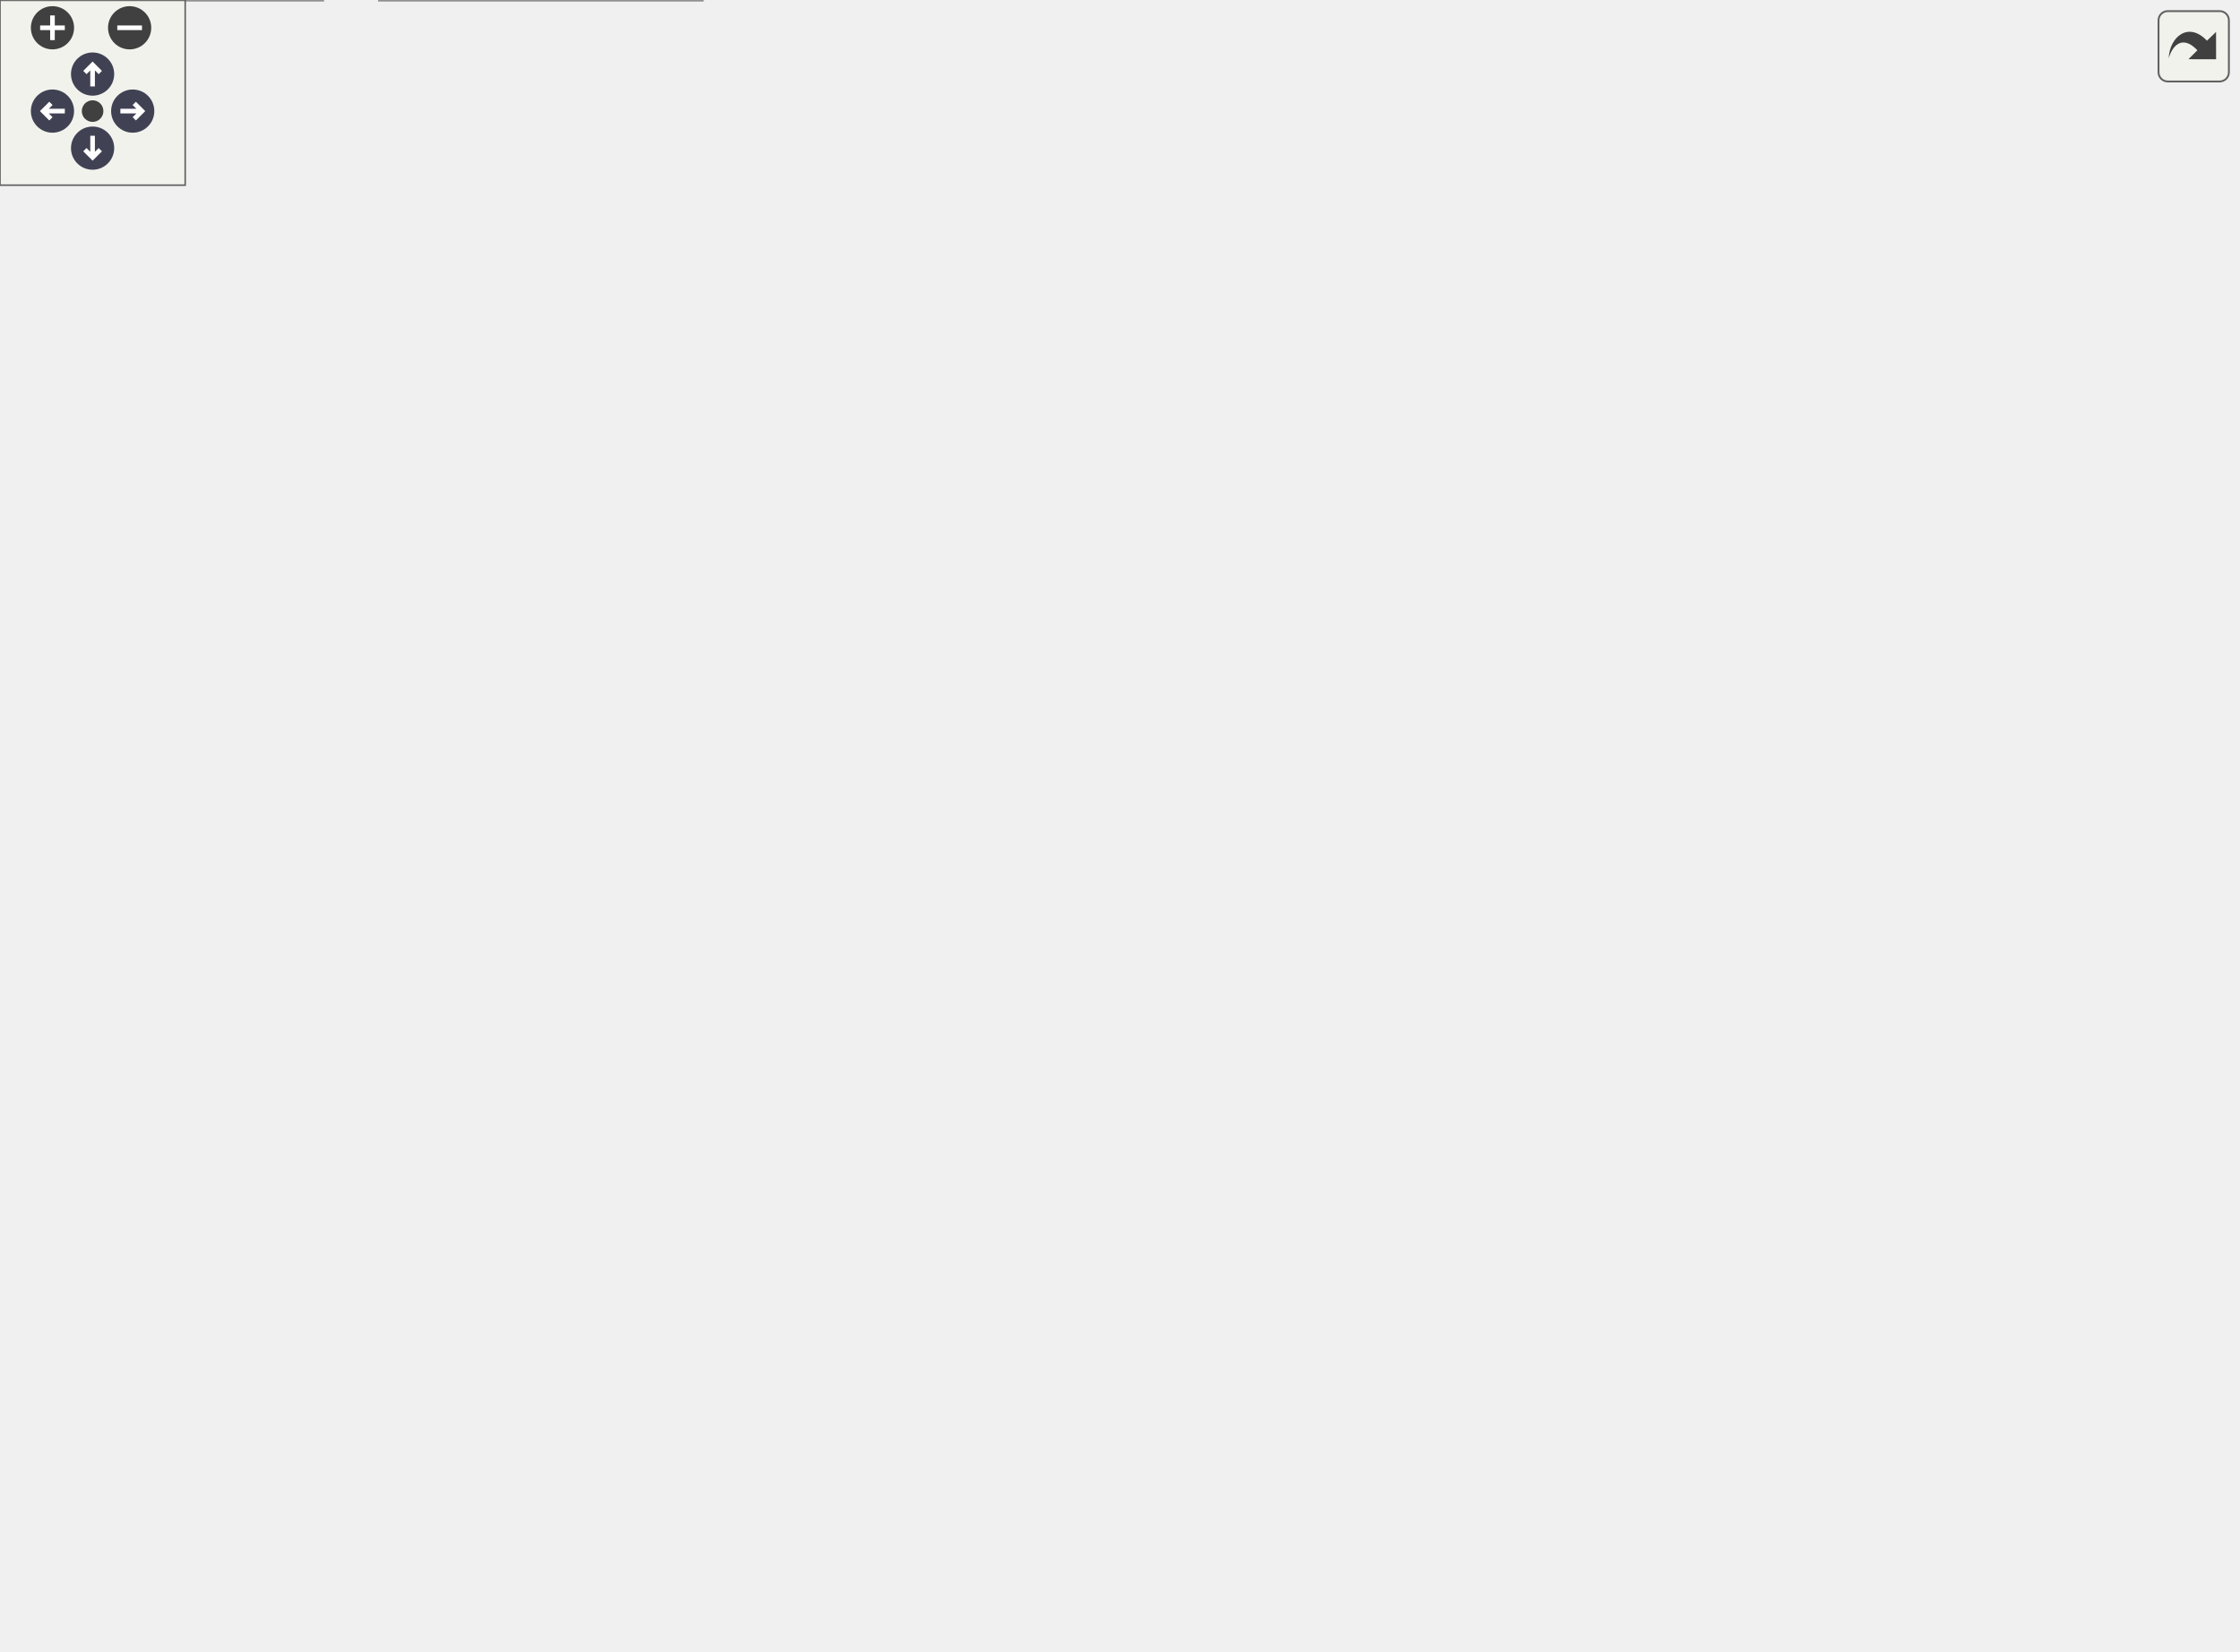
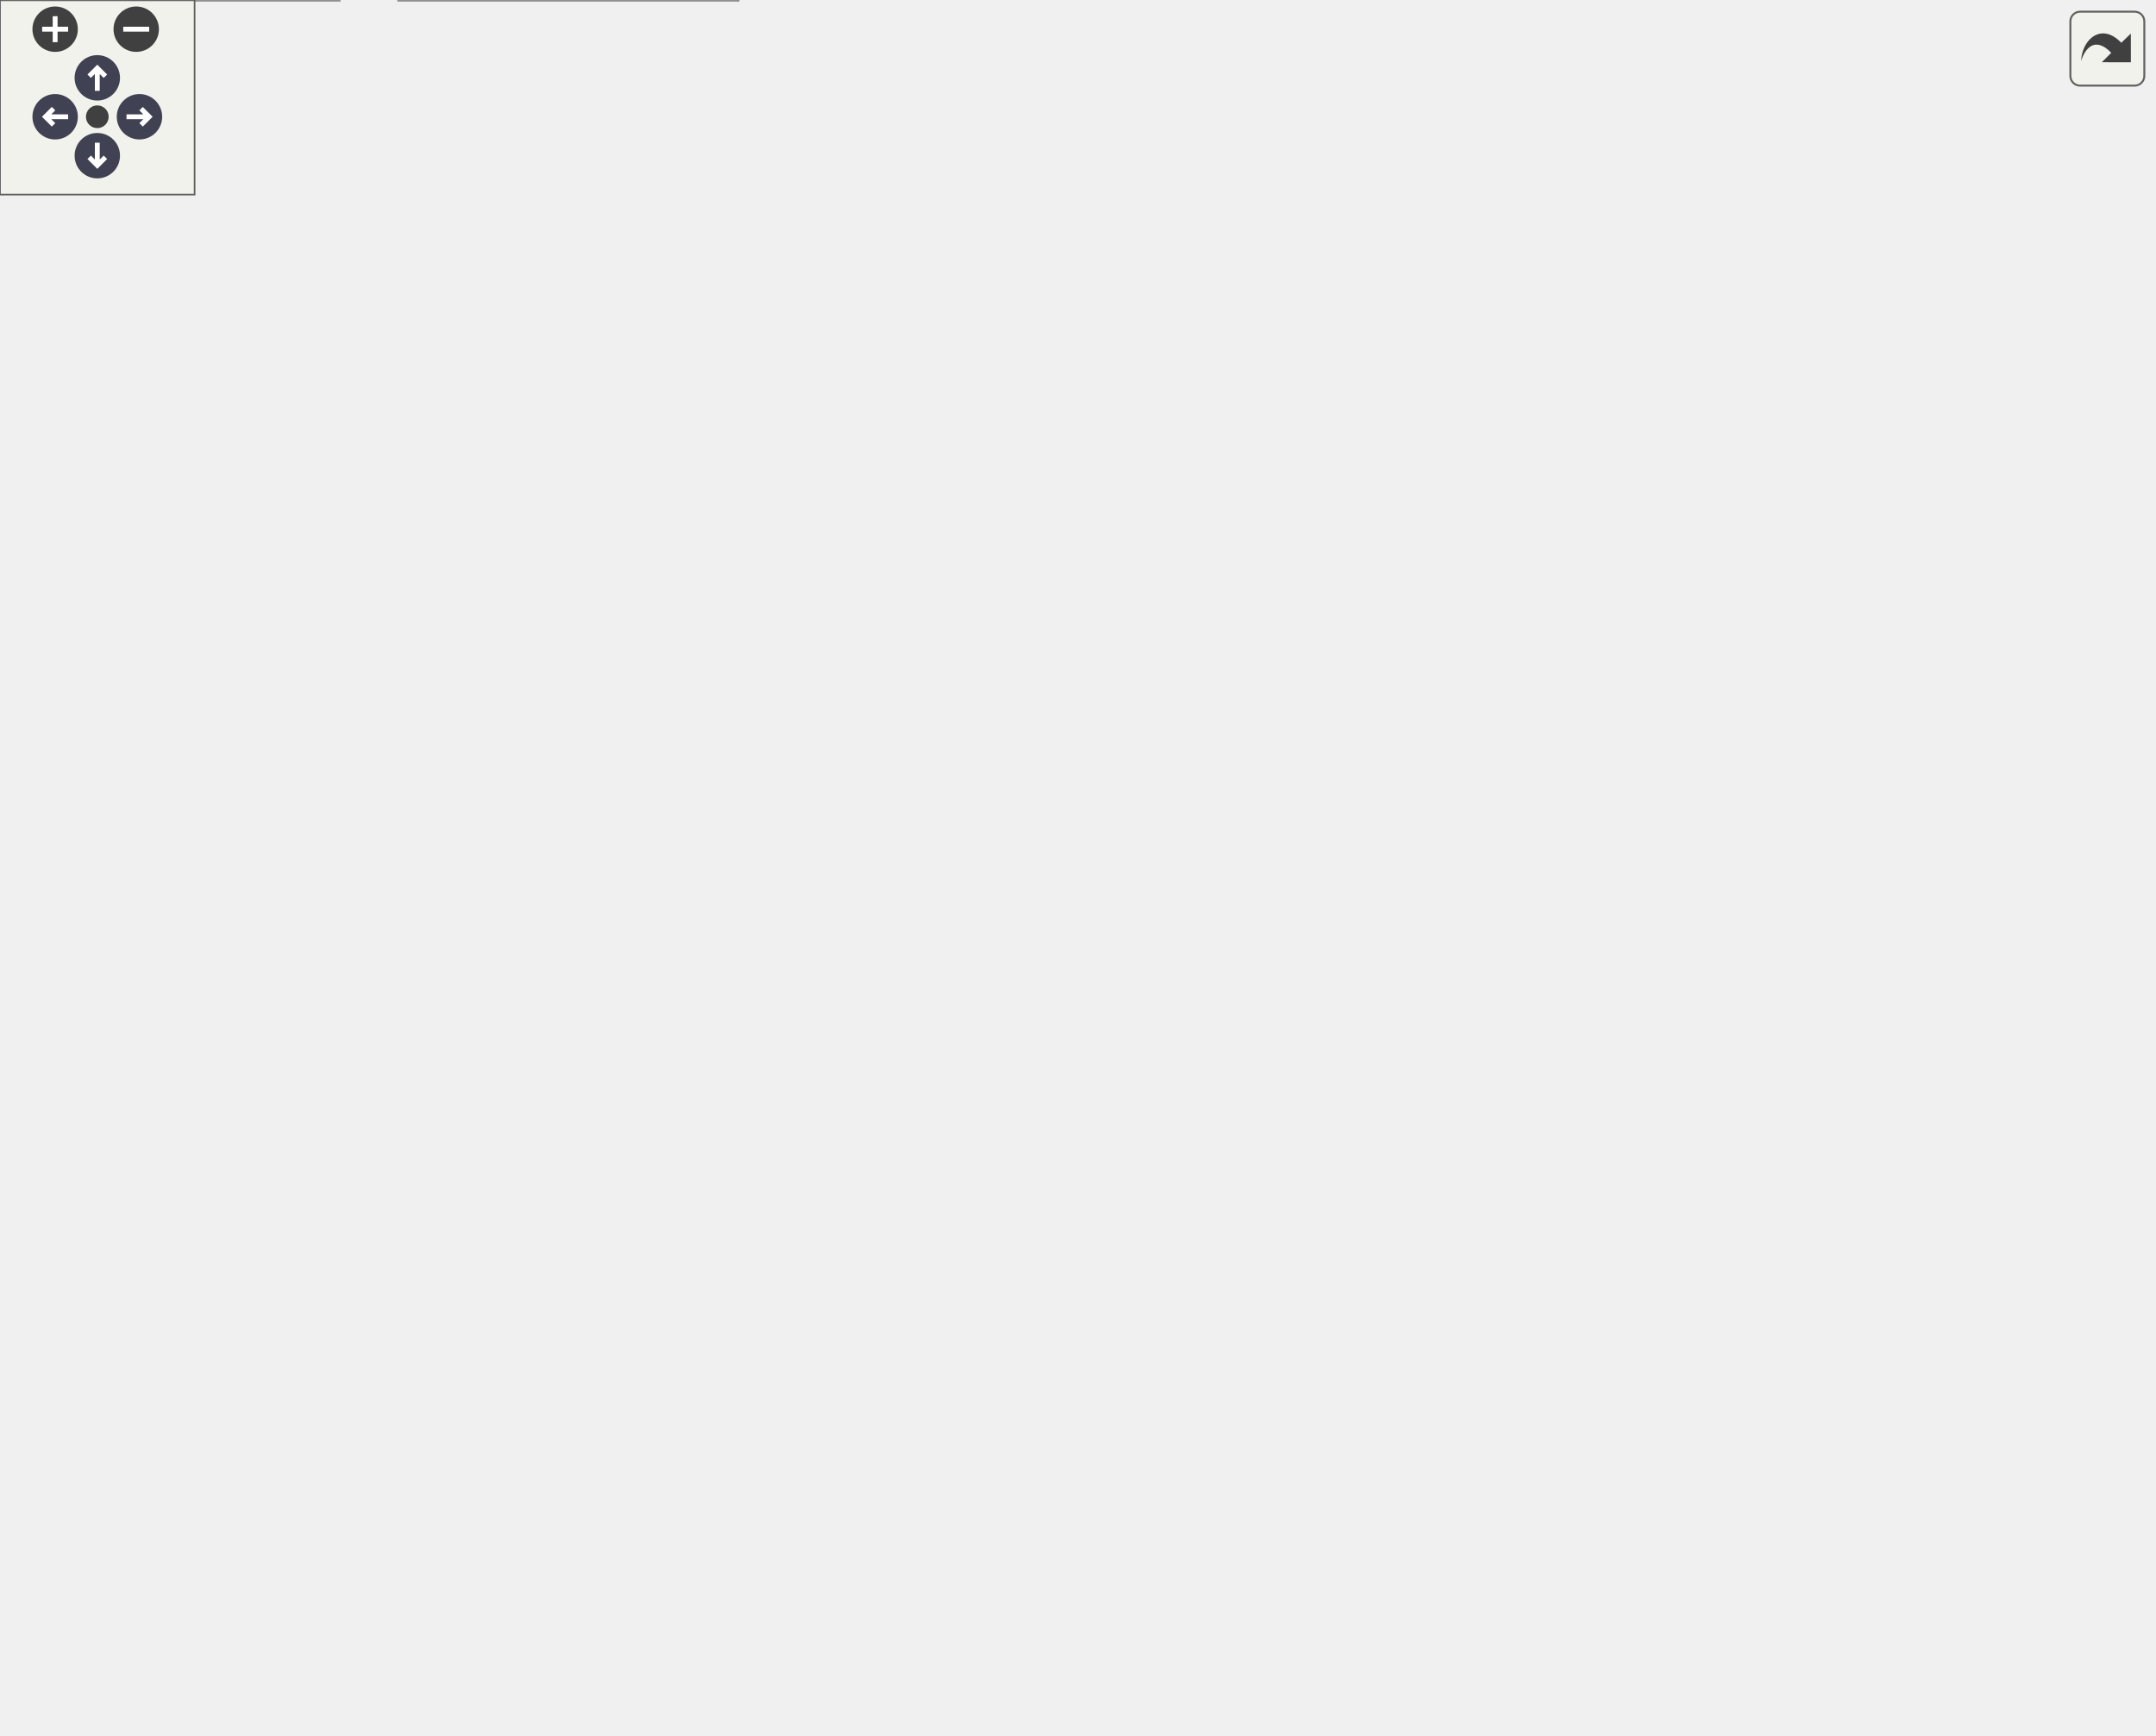
<svg xmlns="http://www.w3.org/2000/svg" xmlns:xlink="http://www.w3.org/1999/xlink" id="main" version="1.1" xml:space="preserve">
  <style type="text/css">
.node, .edge {opacity: 0.7;}
.node.selected, .edge.selected {opacity: 1;}
.edge:hover path { stroke: red; }
.edge:hover polygon { stroke: red; fill: red; }
</style>
  <defs>
    <circle id="rim" cx="0" cy="0" r="7" />
    <circle id="rim2" cx="0" cy="0" r="3.5" />
    <g id="zoomPlus">
      <use xlink:href="#rim" fill="#404040">
        <set attributeName="fill" to="#808080" begin="zoomplus.mouseover" end="zoomplus.mouseout" />
      </use>
      <path d="M-4,0h8M0,-4v8" fill="none" stroke="white" stroke-width="1.5" pointer-events="none" />
    </g>
    <g id="zoomMin">
      <use xlink:href="#rim" fill="#404040">
        <set attributeName="fill" to="#808080" begin="zoomminus.mouseover" end="zoomminus.mouseout" />
      </use>
      <path d="M-4,0h8" fill="none" stroke="white" stroke-width="1.5" pointer-events="none" />
    </g>
    <g id="arrowUp" transform="translate(30 24)">
      <use xlink:href="#rim" />
      <path pointer-events="none" fill="none" stroke="white" stroke-width="1.5" d="M0,-3.0v7 M-2.5,-0.5L0,-3.0L2.5,-0.5" />
    </g>
    <g id="arrowRight" transform="rotate(90) translate(36 -43)">
      <use xlink:href="#rim" />
      <path pointer-events="none" fill="none" stroke="white" stroke-width="1.5" d="M0,-3.0v7 M-2.5,-0.5L0,-3.0L2.5,-0.5" />
    </g>
    <g id="arrowDown" transform="rotate(180) translate(-30 -48)">
      <use xlink:href="#rim" />
      <path pointer-events="none" fill="none" stroke="white" stroke-width="1.5" d="M0,-3.0v7 M-2.5,-0.5L0,-3.0L2.5,-0.5" />
    </g>
    <g id="arrowLeft" transform="rotate(270) translate(-36 17)">
      <use xlink:href="#rim" />
      <path pointer-events="none" fill="none" stroke="white" stroke-width="1.5" d="M0,-3.0v7 M-2.5,-0.5L0,-3.0L2.5,-0.5" />
    </g>
    <g id="resetDef">
      <use xlink:href="#rim2" fill="#404040">
        <set attributeName="fill" to="#808080" begin="reset.mouseover" end="reset.mouseout" />
      </use>
    </g>
  </defs>
  <svg id="graph" class="graph">
    <g id="viewport">
      <g id="Node000001" class="node">
        <g id="a_Node000001">
          <a xlink:title=" ">
-             <polygon fill="#999999" stroke="#666666" points="582,-474.5 474.5,-474.5 474.5,-432.75 582,-432.75 582,-474.5" />
-             <text xml:space="preserve" text-anchor="start" x="482.5" y="-461" font-family="Helvetica,sans-Serif" font-size="10.00">src/include/gridfire</text>
-             <text xml:space="preserve" text-anchor="start" x="482.5" y="-449.75" font-family="Helvetica,sans-Serif" font-size="10.00">/engine/views/engine</text>
-             <text xml:space="preserve" text-anchor="middle" x="528.25" y="-438.5" font-family="Helvetica,sans-Serif" font-size="10.00">_defined.h</text>
+             <polygon fill="#999999" stroke="#666666" points="543,-474.5 435.5,-474.5 435.5,-432.75 543,-432.75 543,-474.5" />
+             <text xml:space="preserve" text-anchor="start" x="443.5" y="-461" font-family="Helvetica,sans-Serif" font-size="10.00">src/include/gridfire</text>
+             <text xml:space="preserve" text-anchor="start" x="443.5" y="-449.75" font-family="Helvetica,sans-Serif" font-size="10.00">/engine/views/engine</text>
+             <text xml:space="preserve" text-anchor="middle" x="489.25" y="-438.5" font-family="Helvetica,sans-Serif" font-size="10.00">_defined.h</text>
          </a>
        </g>
      </g>
      <g id="Node000002" class="node">
        <g id="a_Node000002">
          <a xlink:href="engine__priming_8h.html" target="_top" xlink:title=" ">
-             <polygon fill="white" stroke="#666666" points="582,-396.75 474.5,-396.75 474.5,-355 582,-355 582,-396.75" />
-             <text xml:space="preserve" text-anchor="start" x="482.5" y="-383.25" font-family="Helvetica,sans-Serif" font-size="10.00">src/include/gridfire</text>
-             <text xml:space="preserve" text-anchor="start" x="482.5" y="-372" font-family="Helvetica,sans-Serif" font-size="10.00">/engine/views/engine</text>
-             <text xml:space="preserve" text-anchor="middle" x="528.25" y="-360.75" font-family="Helvetica,sans-Serif" font-size="10.00">_priming.h</text>
+             <polygon fill="white" stroke="#666666" points="543,-396.75 435.5,-396.75 435.5,-355 543,-355 543,-396.75" />
+             <text xml:space="preserve" text-anchor="start" x="443.5" y="-383.25" font-family="Helvetica,sans-Serif" font-size="10.00">src/include/gridfire</text>
+             <text xml:space="preserve" text-anchor="start" x="443.5" y="-372" font-family="Helvetica,sans-Serif" font-size="10.00">/engine/views/engine</text>
+             <text xml:space="preserve" text-anchor="middle" x="489.25" y="-360.75" font-family="Helvetica,sans-Serif" font-size="10.00">_priming.h</text>
          </a>
        </g>
      </g>
      <g id="edge1_Node000001_Node000002" class="edge">
        <g id="a_edge1_Node000001_Node000002">
          <a xlink:title=" ">
-             <path fill="none" stroke="#63b8ff" d="M528.25,-421C528.25,-412.96 528.25,-404.54 528.25,-397.23" />
-             <polygon fill="#63b8ff" stroke="#63b8ff" points="524.75,-420.81 528.25,-430.81 531.75,-420.81 524.75,-420.81" />
+             <path fill="none" stroke="#63b8ff" d="M489.25,-421C489.25,-412.96 489.25,-404.54 489.25,-397.23" />
+             <polygon fill="#63b8ff" stroke="#63b8ff" points="485.75,-420.81 489.25,-430.81 492.75,-420.81 485.75,-420.81" />
          </a>
        </g>
      </g>
      <g id="Node000003" class="node">
        <g id="a_Node000003">
          <a xlink:href="engine__views_8h.html" target="_top" xlink:title=" ">
            <polygon fill="white" stroke="#666666" points="461,-319 353.5,-319 353.5,-277.25 461,-277.25 461,-319" />
            <text xml:space="preserve" text-anchor="start" x="361.5" y="-305.5" font-family="Helvetica,sans-Serif" font-size="10.00">src/include/gridfire</text>
            <text xml:space="preserve" text-anchor="start" x="361.5" y="-294.25" font-family="Helvetica,sans-Serif" font-size="10.00">/engine/views/engine</text>
            <text xml:space="preserve" text-anchor="middle" x="407.25" y="-283" font-family="Helvetica,sans-Serif" font-size="10.00">_views.h</text>
          </a>
        </g>
      </g>
-       <g id="edge18_Node000001_Node000003" class="edge">
-         <g id="a_edge18_Node000001_Node000003">
-           <a xlink:title=" ">
-             <path fill="none" stroke="#63b8ff" d="M493.32,-425.06C483.64,-416.55 473.52,-406.76 465.25,-396.75 445.03,-372.28 427.3,-339.98 416.93,-319.37" />
-             <polygon fill="#63b8ff" stroke="#63b8ff" points="491,-427.68 500.88,-431.52 495.54,-422.36 491,-427.68" />
-           </a>
-         </g>
-       </g>
-       <g id="Node000016" class="node">
-         <g id="a_Node000016">
+       <g id="edge17_Node000001_Node000003" class="edge">
+         <g id="a_edge17_Node000001_Node000003">
+           <a xlink:title=" ">
+             <path fill="none" stroke="#63b8ff" d="M450.18,-425.1C441.08,-416.95 432.29,-407.33 426.25,-396.75 412.38,-372.46 408.46,-339.82 407.44,-319.12" />
+             <polygon fill="#63b8ff" stroke="#63b8ff" points="447.86,-427.73 457.77,-431.49 452.37,-422.37 447.86,-427.73" />
+           </a>
+         </g>
+       </g>
+       <g id="Node000015" class="node">
+         <g id="a_Node000015">
          <a xlink:href="engine__defined_8cpp.html" target="_top" xlink:title=" ">
-             <polygon fill="white" stroke="#666666" points="702.75,-391.12 599.75,-391.12 599.75,-360.62 702.75,-360.62 702.75,-391.12" />
-             <text xml:space="preserve" text-anchor="start" x="607.75" y="-377.62" font-family="Helvetica,sans-Serif" font-size="10.00">src/lib/engine/views</text>
-             <text xml:space="preserve" text-anchor="middle" x="651.25" y="-366.38" font-family="Helvetica,sans-Serif" font-size="10.00">/engine_defined.cpp</text>
-           </a>
-         </g>
-       </g>
-       <g id="edge19_Node000001_Node000016" class="edge">
-         <g id="a_edge19_Node000001_Node000016">
-           <a xlink:title=" ">
-             <path fill="none" stroke="#63b8ff" d="M570.86,-426.38C589.85,-414.69 611.51,-401.35 627.56,-391.46" />
-             <polygon fill="#63b8ff" stroke="#63b8ff" points="569.18,-423.31 562.5,-431.53 572.85,-429.27 569.18,-423.31" />
+             <polygon fill="white" stroke="#666666" points="663.75,-391.12 560.75,-391.12 560.75,-360.62 663.75,-360.62 663.75,-391.12" />
+             <text xml:space="preserve" text-anchor="start" x="568.75" y="-377.62" font-family="Helvetica,sans-Serif" font-size="10.00">src/lib/engine/views</text>
+             <text xml:space="preserve" text-anchor="middle" x="612.25" y="-366.38" font-family="Helvetica,sans-Serif" font-size="10.00">/engine_defined.cpp</text>
+           </a>
+         </g>
+       </g>
+       <g id="edge18_Node000001_Node000015" class="edge">
+         <g id="a_edge18_Node000001_Node000015">
+           <a xlink:title=" ">
+             <path fill="none" stroke="#63b8ff" d="M531.86,-426.38C550.85,-414.69 572.51,-401.35 588.56,-391.46" />
+             <polygon fill="#63b8ff" stroke="#63b8ff" points="530.18,-423.31 523.5,-431.53 533.85,-429.27 530.18,-423.31" />
          </a>
        </g>
      </g>
      <g id="edge2_Node000002_Node000003" class="edge">
        <g id="a_edge2_Node000002_Node000003">
          <a xlink:title=" ">
-             <path fill="none" stroke="#63b8ff" d="M486.13,-348.51C470.93,-338.99 454.02,-328.4 439.77,-319.48" />
-             <polygon fill="#63b8ff" stroke="#63b8ff" points="484.21,-351.43 494.54,-353.77 487.92,-345.5 484.21,-351.43" />
+             <path fill="none" stroke="#63b8ff" d="M458.93,-346.86C449.1,-337.78 438.39,-327.89 429.29,-319.48" />
+             <polygon fill="#63b8ff" stroke="#63b8ff" points="456.44,-349.33 466.16,-353.55 461.19,-344.19 456.44,-349.33" />
          </a>
        </g>
      </g>
      <g id="Node000014" class="node">
        <g id="a_Node000014">
-           <a xlink:href="priming_8cpp.html" target="_top" xlink:title=" ">
-             <polygon fill="white" stroke="#666666" points="603.62,-313.38 478.88,-313.38 478.88,-282.88 603.62,-282.88 603.62,-313.38" />
-             <text xml:space="preserve" text-anchor="start" x="486.88" y="-299.88" font-family="Helvetica,sans-Serif" font-size="10.00">src/lib/engine/procedures</text>
-             <text xml:space="preserve" text-anchor="middle" x="541.25" y="-288.62" font-family="Helvetica,sans-Serif" font-size="10.00">/priming.cpp</text>
+           <a xlink:href="engine__priming_8cpp.html" target="_top" xlink:title=" ">
+             <polygon fill="white" stroke="#666666" points="581.75,-313.38 478.75,-313.38 478.75,-282.88 581.75,-282.88 581.75,-313.38" />
+             <text xml:space="preserve" text-anchor="start" x="486.75" y="-299.88" font-family="Helvetica,sans-Serif" font-size="10.00">src/lib/engine/views</text>
+             <text xml:space="preserve" text-anchor="middle" x="530.25" y="-288.62" font-family="Helvetica,sans-Serif" font-size="10.00">/engine_priming.cpp</text>
          </a>
        </g>
      </g>
      <g id="edge16_Node000002_Node000014" class="edge">
        <g id="a_edge16_Node000002_Node000014">
          <a xlink:title=" ">
-             <path fill="none" stroke="#63b8ff" d="M533.67,-343.31C535.45,-332.94 537.34,-321.92 538.79,-313.48" />
-             <polygon fill="#63b8ff" stroke="#63b8ff" points="530.23,-342.64 531.99,-353.08 537.13,-343.82 530.23,-342.64" />
-           </a>
-         </g>
-       </g>
-       <g id="Node000015" class="node">
-         <g id="a_Node000015">
-           <a xlink:href="engine__priming_8cpp.html" target="_top" xlink:title=" ">
-             <polygon fill="white" stroke="#666666" points="724.75,-313.38 621.75,-313.38 621.75,-282.88 724.75,-282.88 724.75,-313.38" />
-             <text xml:space="preserve" text-anchor="start" x="629.75" y="-299.88" font-family="Helvetica,sans-Serif" font-size="10.00">src/lib/engine/views</text>
-             <text xml:space="preserve" text-anchor="middle" x="673.25" y="-288.62" font-family="Helvetica,sans-Serif" font-size="10.00">/engine_priming.cpp</text>
-           </a>
-         </g>
-       </g>
-       <g id="edge17_Node000002_Node000015" class="edge">
-         <g id="a_edge17_Node000002_Node000015">
-           <a xlink:title=" ">
-             <path fill="none" stroke="#63b8ff" d="M577.25,-349.28C599.93,-337.43 626.06,-323.78 645.32,-313.71" />
-             <polygon fill="#63b8ff" stroke="#63b8ff" points="575.69,-346.14 568.45,-353.87 578.93,-352.35 575.69,-346.14" />
+             <path fill="none" stroke="#63b8ff" d="M505.61,-344.65C511.43,-333.89 517.72,-322.28 522.48,-313.48" />
+             <polygon fill="#63b8ff" stroke="#63b8ff" points="502.64,-342.78 500.96,-353.24 508.8,-346.12 502.64,-342.78" />
          </a>
        </g>
      </g>
      <g id="Node000004" class="node">
        <g id="a_Node000004">
          <a xlink:href="engine_8h.html" target="_top" xlink:title="Core header for the GridFire reaction network engine module.">
            <polygon fill="white" stroke="#666666" points="397,-241.25 301.5,-241.25 301.5,-210.75 397,-210.75 397,-241.25" />
            <text xml:space="preserve" text-anchor="start" x="309.5" y="-227.75" font-family="Helvetica,sans-Serif" font-size="10.00">src/include/gridfire</text>
            <text xml:space="preserve" text-anchor="middle" x="349.25" y="-216.5" font-family="Helvetica,sans-Serif" font-size="10.00">/engine/engine.h</text>
          </a>
        </g>
      </g>
      <g id="edge3_Node000003_Node000004" class="edge">
        <g id="a_edge3_Node000003_Node000004">
          <a xlink:title=" ">
            <path fill="none" stroke="#63b8ff" d="M383.14,-267.97C375.57,-258.82 367.54,-249.12 361.2,-241.45" />
            <polygon fill="#63b8ff" stroke="#63b8ff" points="380.44,-270.2 389.51,-275.68 385.83,-265.74 380.44,-270.2" />
          </a>
        </g>
      </g>
      <g id="Node000013" class="node">
        <g id="a_Node000013">
          <a xlink:href="stellar__policy_8cpp.html" target="_top" xlink:title=" ">
            <polygon fill="white" stroke="#666666" points="515.25,-241.25 415.25,-241.25 415.25,-210.75 515.25,-210.75 515.25,-241.25" />
            <text xml:space="preserve" text-anchor="start" x="423.25" y="-227.75" font-family="Helvetica,sans-Serif" font-size="10.00">src/lib/policy/stellar</text>
            <text xml:space="preserve" text-anchor="middle" x="465.25" y="-216.5" font-family="Helvetica,sans-Serif" font-size="10.00">_policy.cpp</text>
          </a>
        </g>
      </g>
      <g id="edge15_Node000003_Node000013" class="edge">
        <g id="a_edge15_Node000003_Node000013">
          <a xlink:title=" ">
            <path fill="none" stroke="#63b8ff" d="M431.36,-267.97C438.93,-258.82 446.96,-249.12 453.3,-241.45" />
            <polygon fill="#63b8ff" stroke="#63b8ff" points="428.67,-265.74 424.99,-275.68 434.06,-270.2 428.67,-265.74" />
          </a>
        </g>
      </g>
      <g id="Node000005" class="node">
        <g id="a_Node000005">
          <a xlink:href="gridfire_8h.html" target="_top" xlink:title=" ">
            <polygon fill="white" stroke="#666666" points="222,-174.75 126.5,-174.75 126.5,-144.25 222,-144.25 222,-174.75" />
            <text xml:space="preserve" text-anchor="start" x="134.5" y="-161.25" font-family="Helvetica,sans-Serif" font-size="10.00">src/include/gridfire</text>
            <text xml:space="preserve" text-anchor="middle" x="174.25" y="-150" font-family="Helvetica,sans-Serif" font-size="10.00">/gridfire.h</text>
          </a>
        </g>
      </g>
      <g id="edge4_Node000004_Node000005" class="edge">
        <g id="a_edge4_Node000004_Node000005">
          <a xlink:title=" ">
            <path fill="none" stroke="#63b8ff" d="M298.78,-206.4C271.86,-196.48 239.22,-184.45 214.11,-175.19" />
            <polygon fill="#63b8ff" stroke="#63b8ff" points="297.53,-209.67 308.12,-209.84 299.95,-203.1 297.53,-209.67" />
          </a>
        </g>
      </g>
      <g id="Node000009" class="node">
        <g id="a_Node000009">
          <a xlink:href="engine_2bindings_8cpp.html" target="_top" xlink:title=" ">
            <polygon fill="white" stroke="#666666" points="357.75,-97 206.75,-97 206.75,-77.75 357.75,-77.75 357.75,-97" />
            <text xml:space="preserve" text-anchor="middle" x="282.25" y="-83.5" font-family="Helvetica,sans-Serif" font-size="10.00">src/python/engine/bindings.cpp</text>
          </a>
        </g>
      </g>
      <g id="edge9_Node000004_Node000009" class="edge">
        <g id="a_edge9_Node000004_Node000009">
          <a xlink:title=" ">
            <path fill="none" stroke="#63b8ff" d="M300.29,-204.9C287.97,-197.35 276.26,-187.44 269.25,-174.75 255.24,-149.4 269.37,-113.8 277.45,-97.35" />
            <polygon fill="#63b8ff" stroke="#63b8ff" points="298.47,-207.89 308.9,-209.71 301.88,-201.78 298.47,-207.89" />
          </a>
        </g>
      </g>
      <g id="Node000010" class="node">
        <g id="a_Node000010">
          <a xlink:href="py__engine_8cpp.html" target="_top" xlink:title=" ">
            <polygon fill="white" stroke="#666666" points="517.88,-102.62 376.62,-102.62 376.62,-72.12 517.88,-72.12 517.88,-102.62" />
            <text xml:space="preserve" text-anchor="start" x="384.62" y="-89.12" font-family="Helvetica,sans-Serif" font-size="10.00">src/python/engine/trampoline</text>
            <text xml:space="preserve" text-anchor="middle" x="447.25" y="-77.88" font-family="Helvetica,sans-Serif" font-size="10.00">/py_engine.cpp</text>
          </a>
        </g>
      </g>
      <g id="edge10_Node000004_Node000010" class="edge">
        <g id="a_edge10_Node000004_Node000010">
          <a xlink:title=" ">
            <path fill="none" stroke="#63b8ff" d="M394.89,-204.92C407.76,-197.21 420.59,-187.2 429.25,-174.75 444.38,-152.99 447.28,-121.2 447.57,-102.87" />
            <polygon fill="#63b8ff" stroke="#63b8ff" points="393.46,-201.7 386.43,-209.63 396.87,-207.82 393.46,-201.7" />
          </a>
        </g>
      </g>
      <g id="Node000011" class="node">
        <g id="a_Node000011">
          <a xlink:href="py__engine_8h.html" target="_top" xlink:title=" ">
            <polygon fill="white" stroke="#666666" points="419.88,-174.75 278.62,-174.75 278.62,-144.25 419.88,-144.25 419.88,-174.75" />
            <text xml:space="preserve" text-anchor="start" x="286.62" y="-161.25" font-family="Helvetica,sans-Serif" font-size="10.00">src/python/engine/trampoline</text>
            <text xml:space="preserve" text-anchor="middle" x="349.25" y="-150" font-family="Helvetica,sans-Serif" font-size="10.00">/py_engine.h</text>
          </a>
        </g>
      </g>
      <g id="edge11_Node000004_Node000011" class="edge">
        <g id="a_edge11_Node000004_Node000011">
          <a xlink:title=" ">
            <path fill="none" stroke="#63b8ff" d="M349.25,-199.06C349.25,-190.89 349.25,-182.16 349.25,-175.08" />
            <polygon fill="#63b8ff" stroke="#63b8ff" points="345.75,-198.85 349.25,-208.85 352.75,-198.85 345.75,-198.85" />
          </a>
        </g>
      </g>
      <g id="Node000012" class="node">
        <g id="a_Node000012">
          <a xlink:href="py__policy_8cpp.html" target="_top" xlink:title=" ">
            <polygon fill="white" stroke="#666666" points="614.38,-174.75 476.12,-174.75 476.12,-144.25 614.38,-144.25 614.38,-174.75" />
            <text xml:space="preserve" text-anchor="start" x="484.12" y="-161.25" font-family="Helvetica,sans-Serif" font-size="10.00">src/python/policy/trampoline</text>
            <text xml:space="preserve" text-anchor="middle" x="545.25" y="-150" font-family="Helvetica,sans-Serif" font-size="10.00">/py_policy.cpp</text>
          </a>
        </g>
      </g>
      <g id="edge14_Node000004_Node000012" class="edge">
        <g id="a_edge14_Node000004_Node000012">
          <a xlink:title=" ">
            <path fill="none" stroke="#63b8ff" d="M404.58,-206.79C434.95,-196.8 472.11,-184.57 500.61,-175.19" />
            <polygon fill="#63b8ff" stroke="#63b8ff" points="403.57,-203.44 395.16,-209.89 405.76,-210.09 403.57,-203.44" />
          </a>
        </g>
      </g>
      <g id="Node000006" class="node">
        <g id="a_Node000006">
          <a xlink:href="gridfire__context_8h.html" target="_top" xlink:title=" ">
            <polygon fill="white" stroke="#666666" points="147.5,-108.25 37,-108.25 37,-66.5 147.5,-66.5 147.5,-108.25" />
            <text xml:space="preserve" text-anchor="start" x="45" y="-94.75" font-family="Helvetica,sans-Serif" font-size="10.00">src/extern/include</text>
            <text xml:space="preserve" text-anchor="start" x="45" y="-83.5" font-family="Helvetica,sans-Serif" font-size="10.00">/gridfire/extern/gridfire</text>
            <text xml:space="preserve" text-anchor="middle" x="92.25" y="-72.25" font-family="Helvetica,sans-Serif" font-size="10.00">_context.h</text>
          </a>
        </g>
      </g>
      <g id="edge5_Node000005_Node000006" class="edge">
        <g id="a_edge5_Node000005_Node000006">
          <a xlink:title=" ">
            <path fill="none" stroke="#63b8ff" d="M148.6,-136.56C138.2,-127.67 126.26,-117.46 116.06,-108.74" />
            <polygon fill="#63b8ff" stroke="#63b8ff" points="146.23,-139.15 156.11,-142.99 150.78,-133.83 146.23,-139.15" />
          </a>
        </g>
      </g>
      <g id="Node000008" class="node">
        <g id="a_Node000008">
          <a xlink:href="gridfire__extern_8cpp.html" target="_top" xlink:title=" ">
            <polygon fill="white" stroke="#666666" points="227.5,-30.5 123,-30.5 123,0 227.5,0 227.5,-30.5" />
            <text xml:space="preserve" text-anchor="start" x="131" y="-17" font-family="Helvetica,sans-Serif" font-size="10.00">src/extern/lib/gridfire</text>
            <text xml:space="preserve" text-anchor="middle" x="175.25" y="-5.75" font-family="Helvetica,sans-Serif" font-size="10.00">_extern.cpp</text>
          </a>
        </g>
      </g>
      <g id="edge8_Node000005_Node000008" class="edge">
        <g id="a_edge8_Node000005_Node000008">
          <a xlink:title=" ">
            <path fill="none" stroke="#63b8ff" d="M174.43,-132.6C174.64,-102.68 174.98,-54.53 175.15,-30.65" />
            <polygon fill="#63b8ff" stroke="#63b8ff" points="170.93,-132.27 174.36,-142.3 177.93,-132.32 170.93,-132.27" />
          </a>
        </g>
      </g>
      <g id="Node000007" class="node">
        <g id="a_Node000007">
          <a xlink:href="gridfire__context_8cpp.html" target="_top" xlink:title=" ">
            <polygon fill="white" stroke="#666666" points="104.5,-30.5 0,-30.5 0,0 104.5,0 104.5,-30.5" />
            <text xml:space="preserve" text-anchor="start" x="8" y="-17" font-family="Helvetica,sans-Serif" font-size="10.00">src/extern/lib/gridfire</text>
            <text xml:space="preserve" text-anchor="middle" x="52.25" y="-5.75" font-family="Helvetica,sans-Serif" font-size="10.00">_context.cpp</text>
          </a>
        </g>
      </g>
      <g id="edge6_Node000006_Node000007" class="edge">
        <g id="a_edge6_Node000006_Node000007">
          <a xlink:title=" ">
            <path fill="none" stroke="#63b8ff" d="M75.13,-56.36C70.06,-47.47 64.73,-38.13 60.49,-30.7" />
            <polygon fill="#63b8ff" stroke="#63b8ff" points="71.94,-57.83 79.93,-64.78 78.02,-54.36 71.94,-57.83" />
          </a>
        </g>
      </g>
      <g id="edge7_Node000006_Node000008" class="edge">
        <g id="a_edge7_Node000006_Node000008">
          <a xlink:title=" ">
            <path fill="none" stroke="#63b8ff" d="M125.01,-58.7C136.24,-49.21 148.36,-38.97 157.89,-30.92" />
            <polygon fill="#63b8ff" stroke="#63b8ff" points="122.79,-55.99 117.41,-65.12 127.31,-61.33 122.79,-55.99" />
          </a>
        </g>
      </g>
      <g id="edge12_Node000011_Node000009" class="edge">
        <g id="a_edge12_Node000011_Node000009">
          <a xlink:title=" ">
            <path fill="none" stroke="#63b8ff" d="M327.55,-135.79C314.96,-122.61 299.81,-106.76 290.62,-97.13" />
            <polygon fill="#63b8ff" stroke="#63b8ff" points="324.88,-138.06 334.32,-142.88 329.94,-133.23 324.88,-138.06" />
          </a>
        </g>
      </g>
      <g id="edge13_Node000011_Node000010" class="edge">
        <g id="a_edge13_Node000011_Node000010">
          <a xlink:title=" ">
            <path fill="none" stroke="#63b8ff" d="M378.77,-137.37C394.34,-126.23 413.05,-112.85 426.97,-102.89" />
            <polygon fill="#63b8ff" stroke="#63b8ff" points="376.88,-134.42 370.79,-143.09 380.96,-140.12 376.88,-134.42" />
          </a>
        </g>
      </g>
    </g>
  </svg>
  <g id="navigator" transform="translate(0 0)" fill="#404254">
    <rect fill="#f2f5e9" fill-opacity="0.5" stroke="#606060" stroke-width=".5" x="0" y="0" width="60" height="60" />
    <use id="zoomplus" xlink:href="#zoomPlus" x="17" y="9" />
    <use id="zoomminus" xlink:href="#zoomMin" x="42" y="9" />
    <use id="reset" xlink:href="#resetDef" x="30" y="36" />
    <use id="arrowup" xlink:href="#arrowUp" x="0" y="0" />
    <use id="arrowright" xlink:href="#arrowRight" x="0" y="0" />
    <use id="arrowdown" xlink:href="#arrowDown" x="0" y="0" />
    <use id="arrowleft" xlink:href="#arrowLeft" x="0" y="0" />
  </g>
  <svg viewBox="0 0 15 15" width="100%" height="30px" preserveAspectRatio="xMaxYMin meet">
    <g id="arrow_out" transform="scale(0.3 0.3)">
      <a xlink:href="engine__defined_8h__dep__incl_org.svg" target="_base">
        <rect id="button" ry="5" rx="5" y="6" x="6" height="38" width="38" fill="#f2f5e9" fill-opacity="0.5" stroke="#606060" stroke-width="1.0" />
        <path id="arrow" d="M 11.5,31.437 C 11.94,20.098 22.043,11.323 32.159,21.979 L 37.069,17.246 C 37.069,17.246 37.088,32 37.088,32 L 22.16,31.978 C 22.16,31.978 26.998,27.14 26.998,27.14 C 18.529,18.264 13.292,25.23 11.5,31.437 z" style="fill:#404040;" />
      </a>
    </g>
  </svg>
  <style type="text/css">

[data-mouse-over-selected='false'] { opacity: 0.7; }
[data-mouse-over-selected='true']  { opacity: 1.0; }

</style>
</svg>
